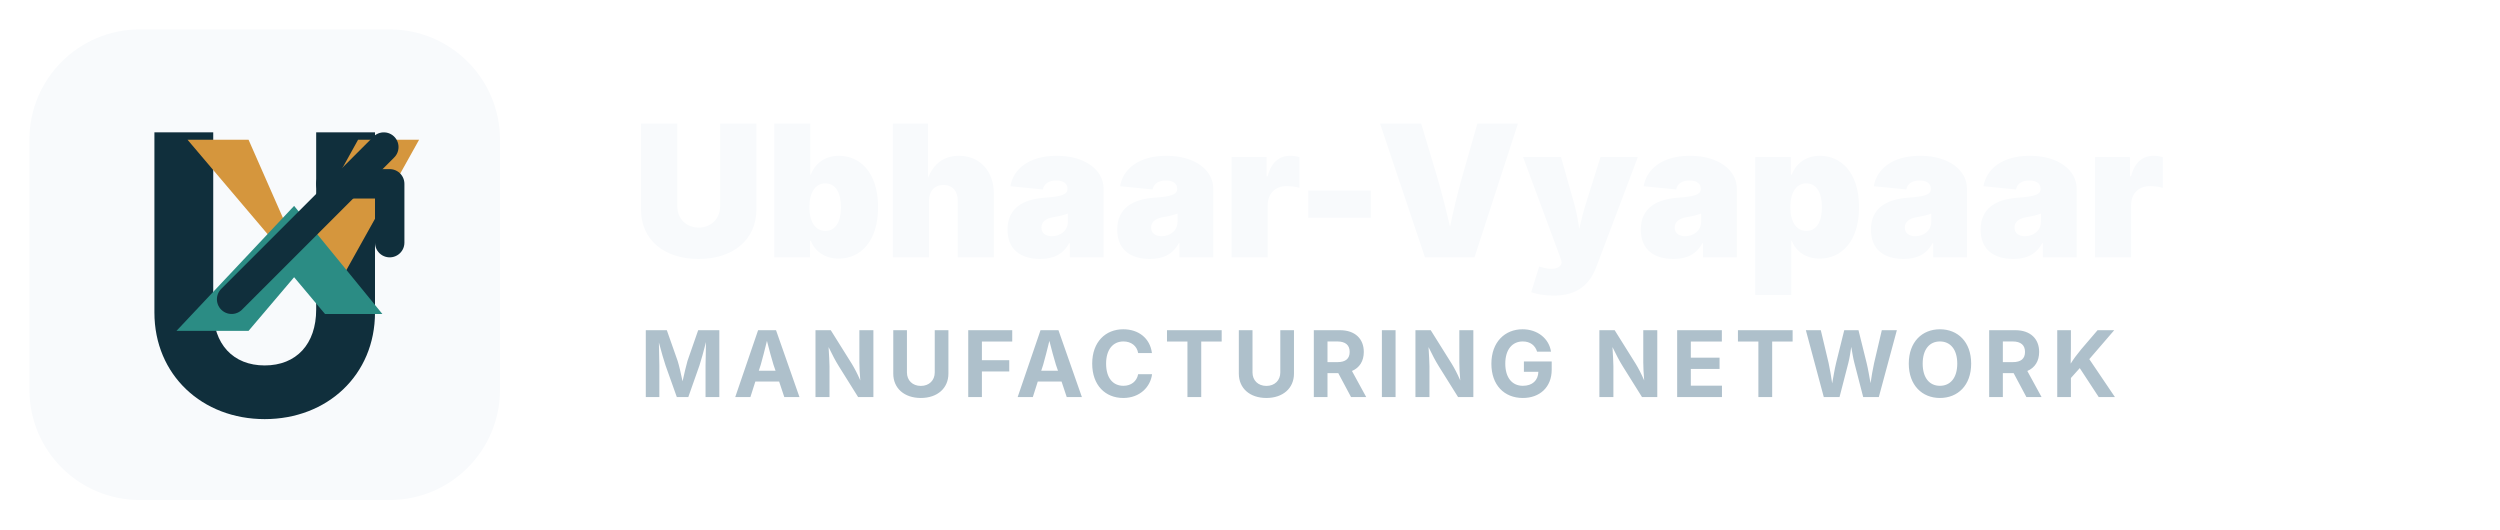
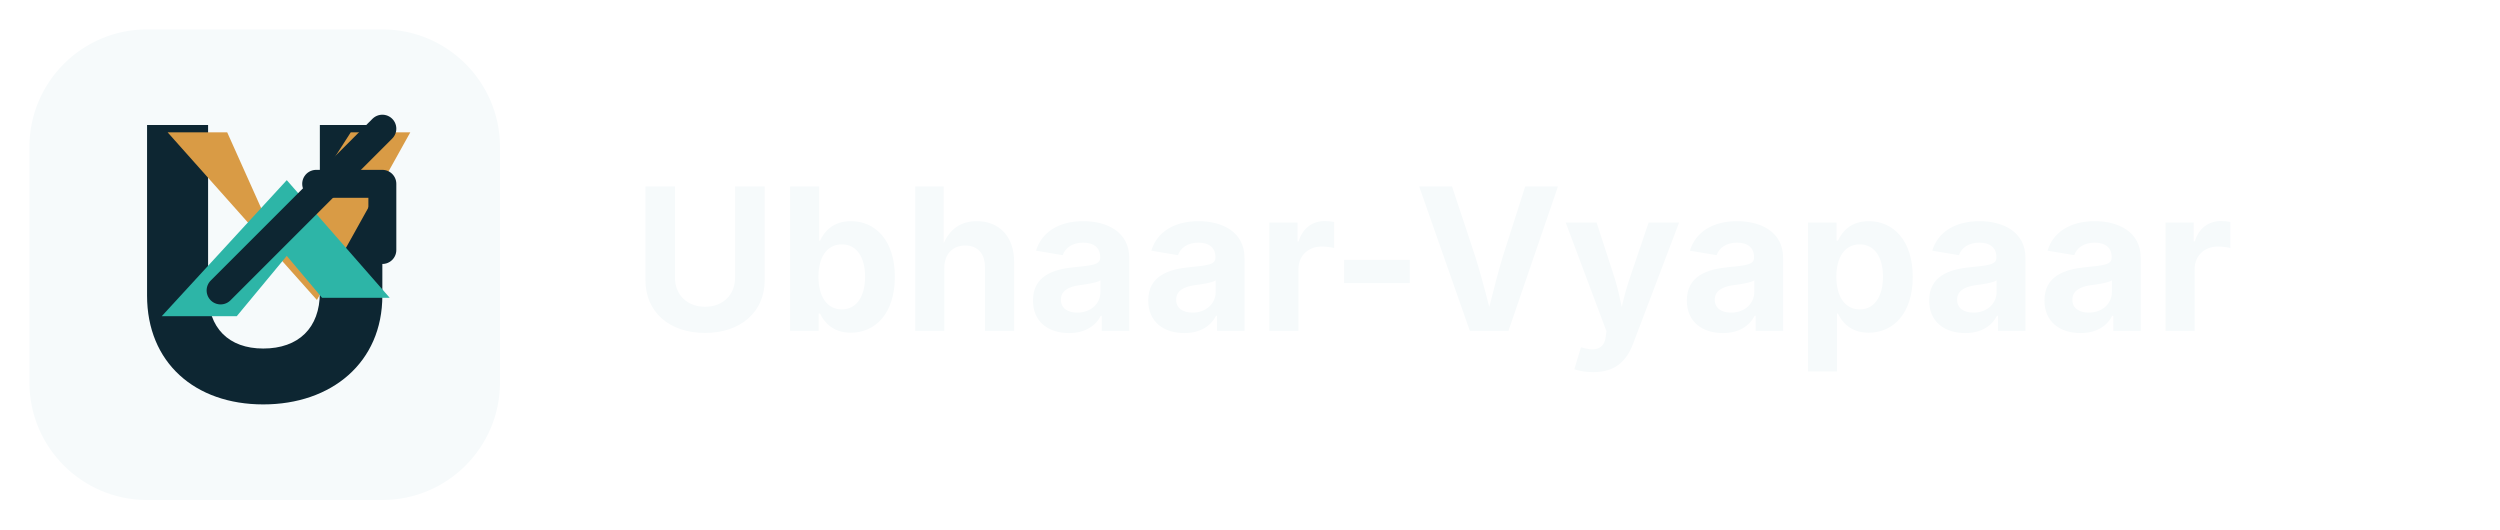
<svg xmlns="http://www.w3.org/2000/svg" viewBox="0 0 340 72" role="img" aria-labelledby="title desc">
-   <rect x="4" y="4" width="64" height="64" rx="15" fill="#F8FAFC" />
-   <path d="M21 18v24.5C21 51 27.5 57 36 57s15-6 15-14.5V18h-8v24.1c0 4.7-2.7 7.6-7 7.6s-7-2.9-7-7.6V18h-8Z" fill="#102F3C" />
-   <path d="M25.5 19h8.3l6.6 15 8.3-15H57l-12.5 22.4L25.5 19Z" fill="#D5963D" />
-   <path d="M24 45h9.8l6.2-7.3 4.2 5H52L40 28 24 45Z" fill="#2B8C84" />
-   <path d="M45 25h8v8" fill="none" stroke="#102F3C" stroke-width="4" stroke-linecap="round" stroke-linejoin="round" />
-   <path d="M31.5 40.7 52.2 20" fill="none" stroke="#102F3C" stroke-width="4" stroke-linecap="round" />
-   <text x="86" y="35" fill="#F8FAFC" font-family="Inter, Segoe UI, Arial, sans-serif" font-size="25" font-weight="850" letter-spacing="0">Ubhaar-Vyapaar</text>
-   <text x="87" y="54" fill="#AEC0CB" font-family="Inter, Segoe UI, Arial, sans-serif" font-size="12.5" font-weight="650" letter-spacing="1.05">MANUFACTURING NETWORK</text>
+   <rect x="4" y="4" width="64" height="64" rx="16" fill="#F6FAFB" />
+   <path d="M20 17v23.2C20 49.3 26.5 55 35.8 55 45.1 55 52 49.3 52 40.2V17h-8.5v22.8c0 4.8-2.9 7.6-7.7 7.6-4.7 0-7.5-2.8-7.5-7.6V17H20Z" fill="#0D2632" />
+   <path d="M22.8 18h8.1l6.9 15.4L47.7 18h8.1L43.1 40.8 22.8 18Z" fill="#D99B45" />
+   <path d="M22 43h10.2l6.8-8.2 4.8 5.7H53L39 24.5 22 43Z" fill="#2DB5A7" />
+   <path d="M43 25h9v9" fill="none" stroke="#0D2632" stroke-width="3.8" stroke-linecap="round" stroke-linejoin="round" />
+   <path d="M30 39.5 52 17.5" fill="none" stroke="#0D2632" stroke-width="3.8" stroke-linecap="round" />
+   <text x="86" y="45" fill="#F6FAFB" font-family="Inter, Segoe UI, Arial, sans-serif" font-size="27" font-weight="720" letter-spacing="0">Ubhaar-Vyapaar</text>
</svg>
